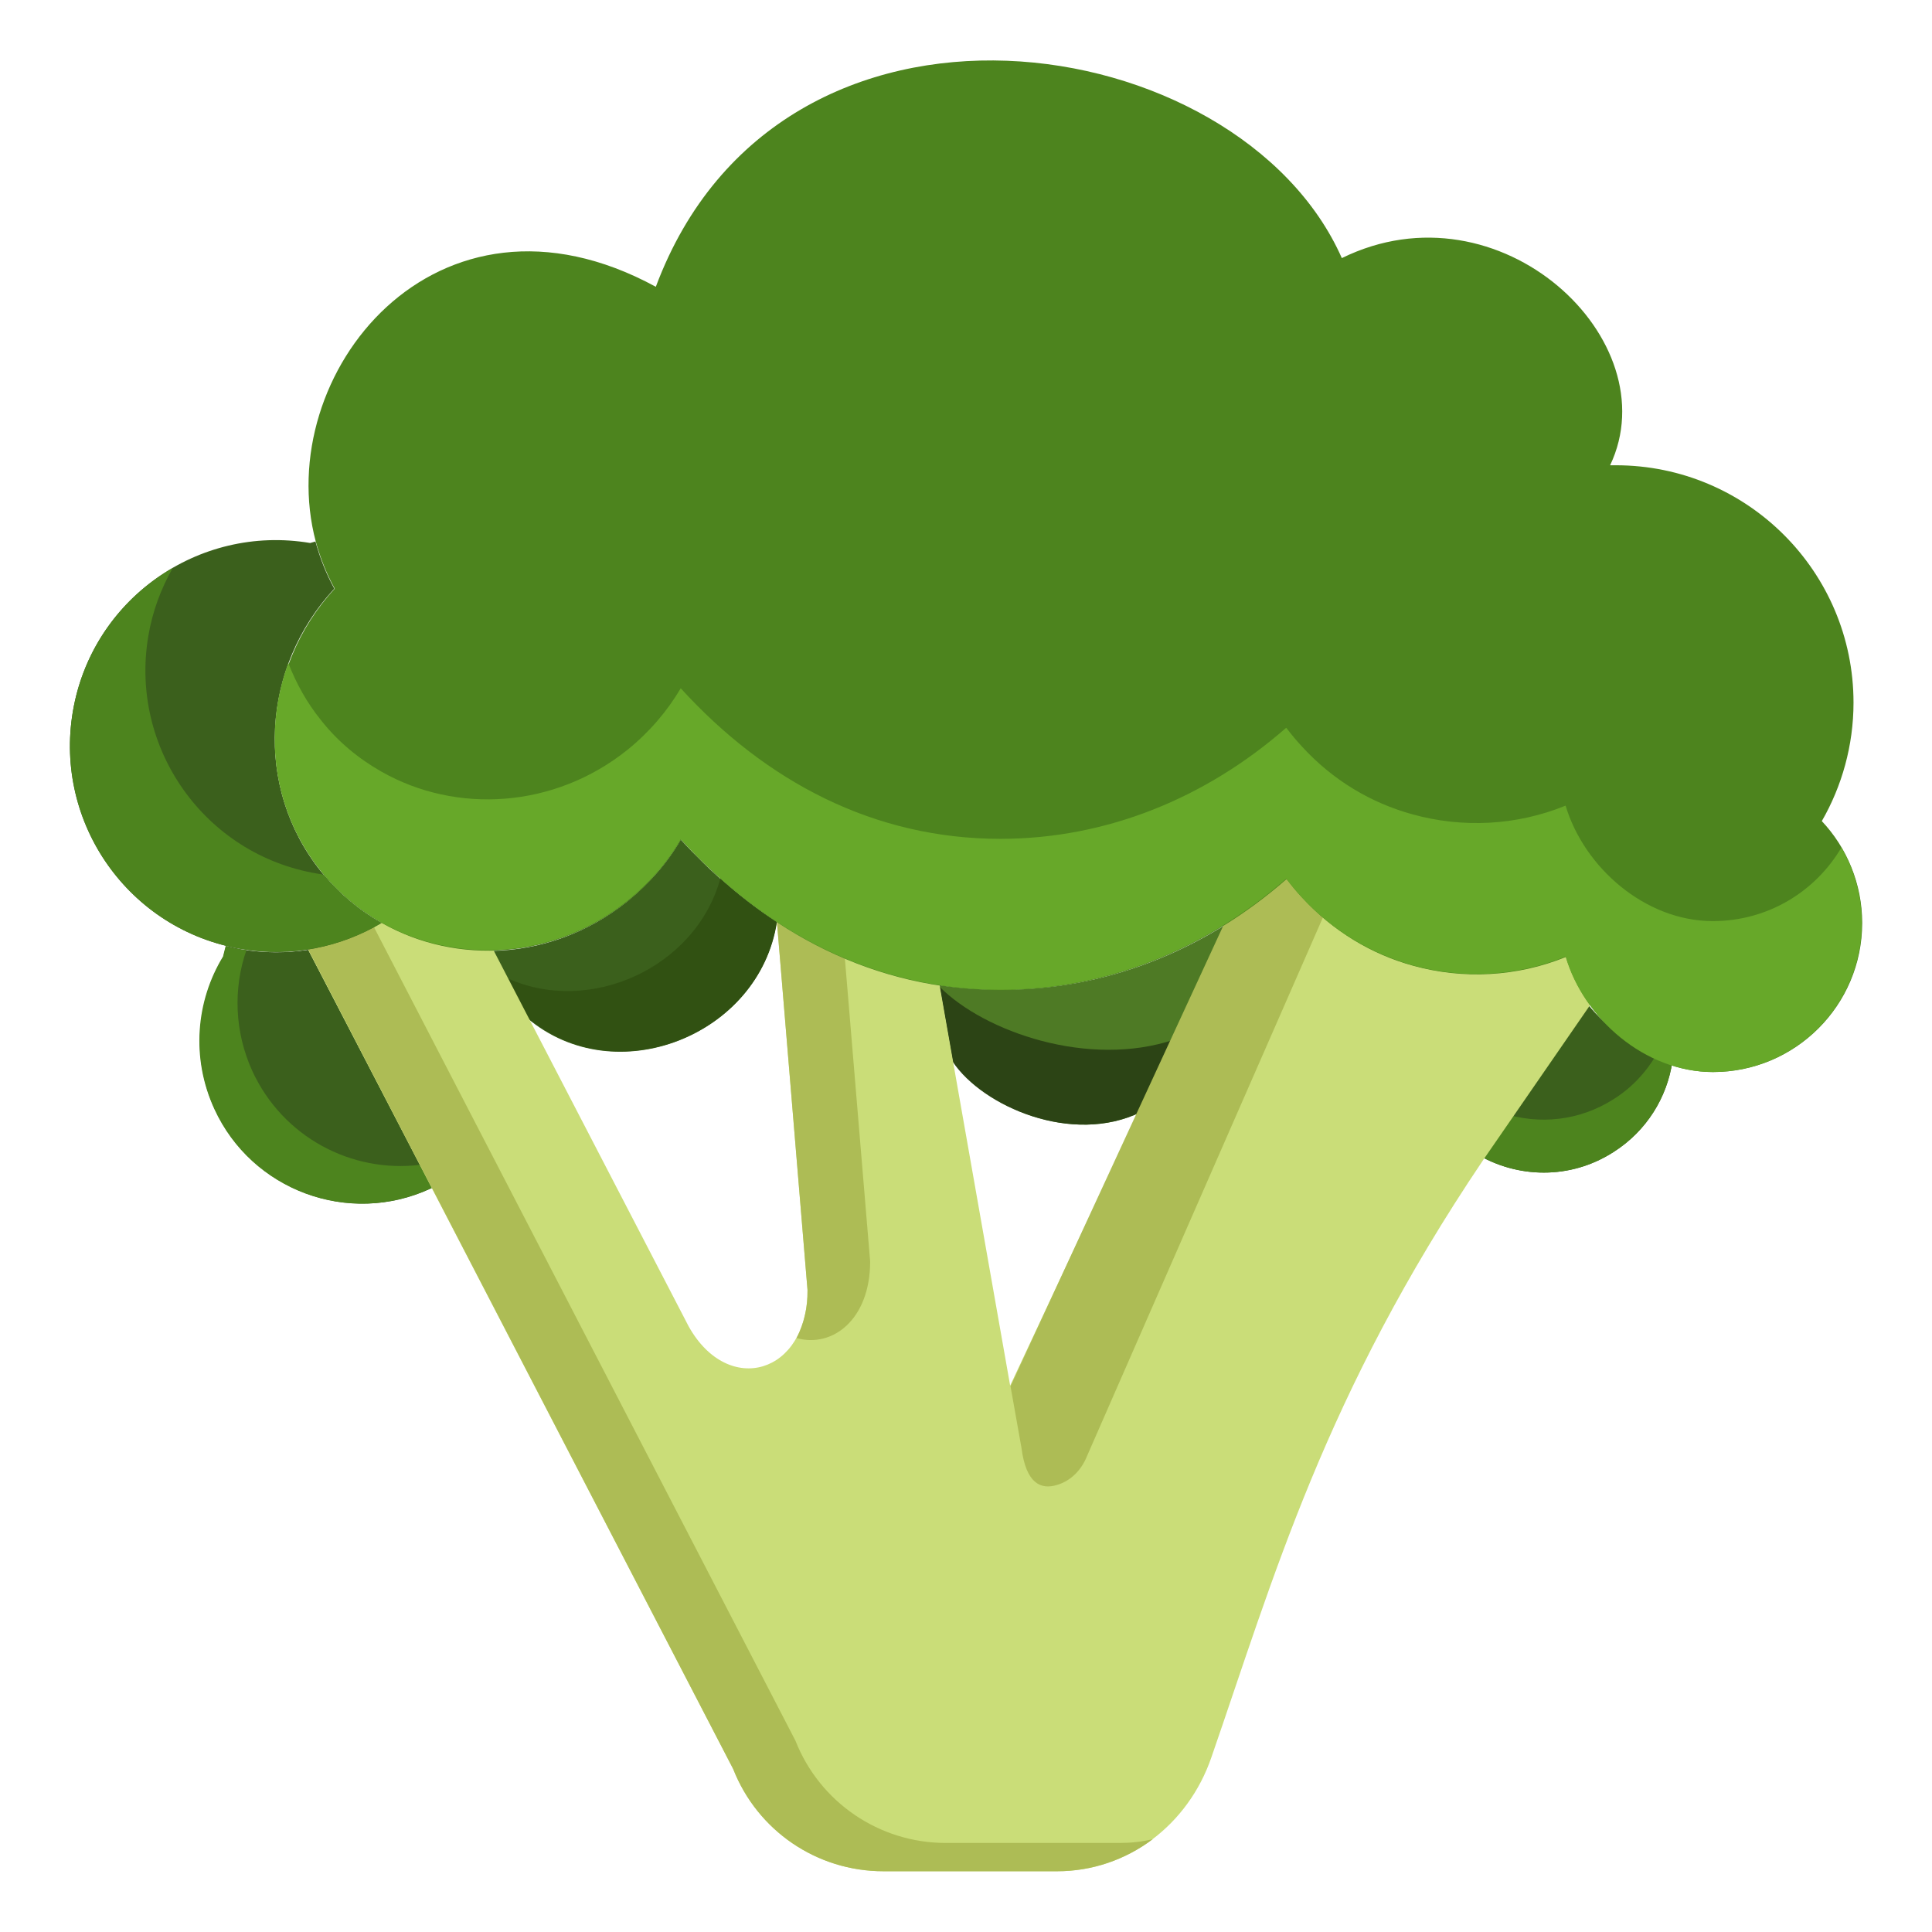
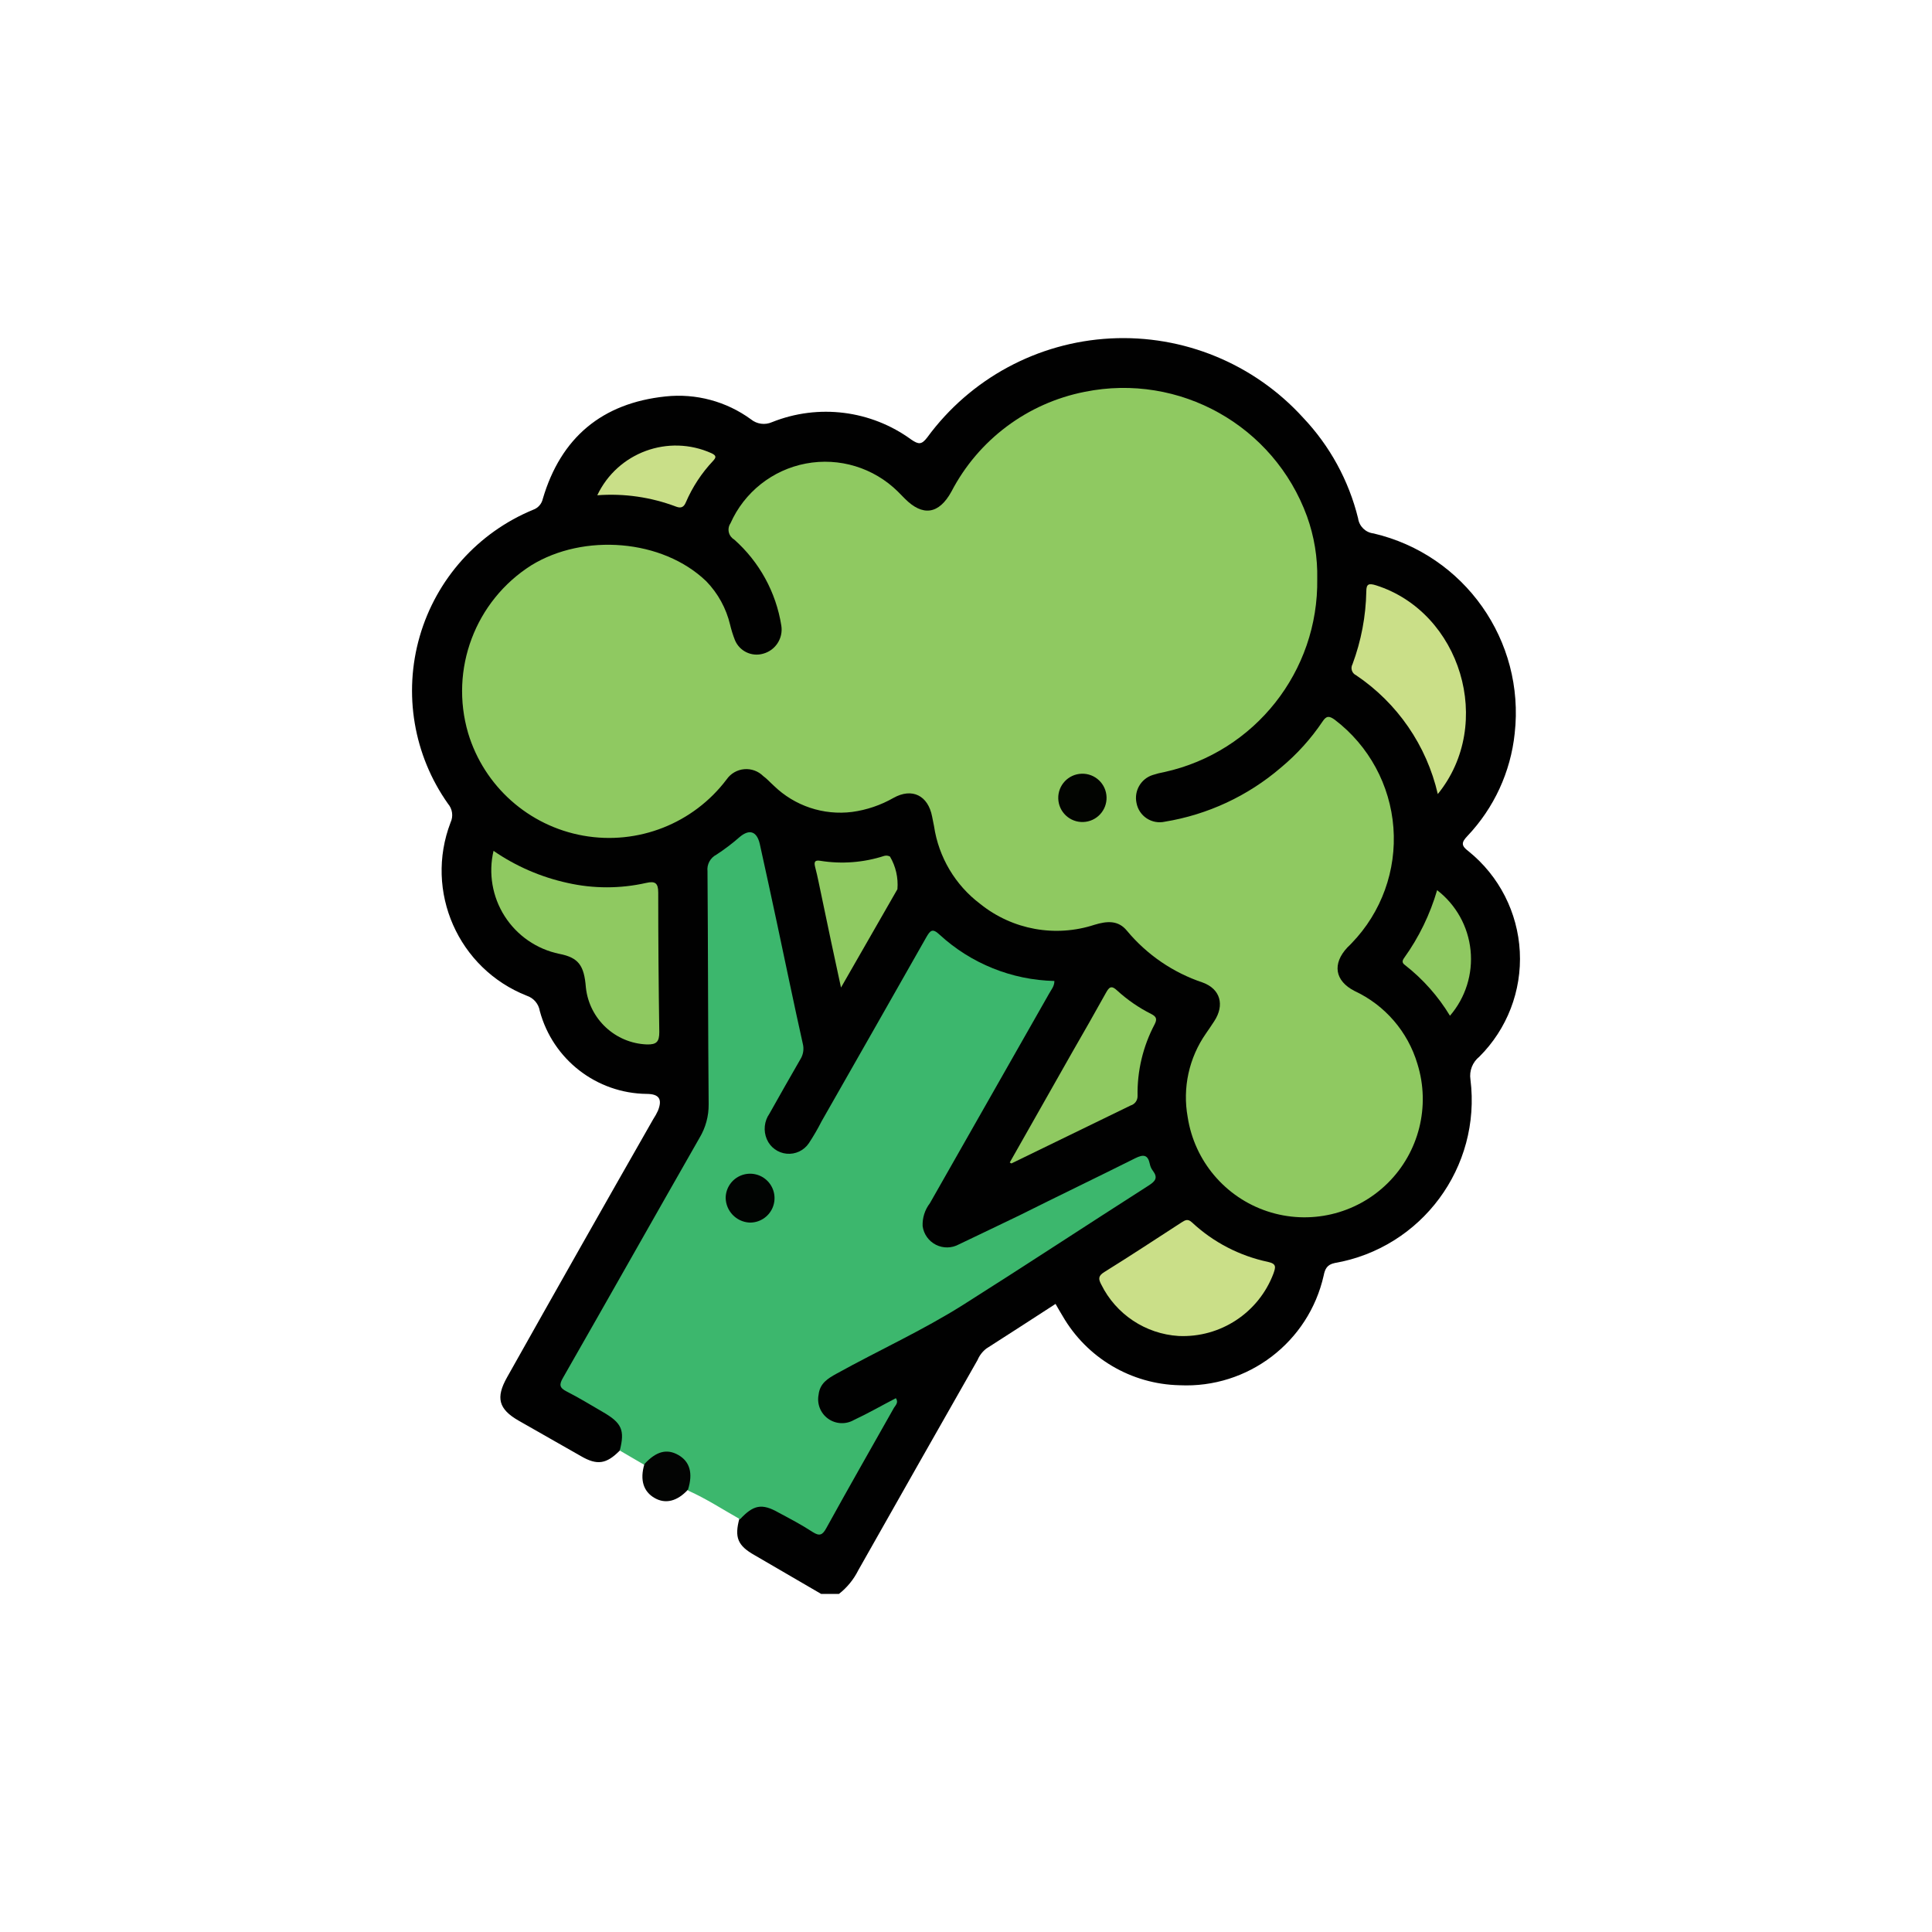
- <svg xmlns="http://www.w3.org/2000/svg" id="Layer_1" enable-background="new 0 0 512 512" viewBox="0 0 512 512">
-   <path id="XMLID_18_" d="m420.5 265.8-.3.3c-11.1 13.8-20.7 27-29.2 39.5l.1.1c10.9 6.6 25 7 36.5-.4 8.8-5.6 14.2-14.5 15.6-24l.1-.3c-9-2.3-17-7.9-22.8-15.2z" fill="#3b601c" />
-   <path id="XMLID_53_" d="m325.8 244.4-23.4 50.3c-18.2 8.9-41.8-1.5-49.8-13.3l-3.6-20.3c5.3.8 10.7 1.2 16.2 1.2 21.9.1 42.6-6.4 60.6-17.9z" fill="#4e7a25" />
-   <path id="XMLID_54_" d="m180.4 222.5c7.8 8.5 16.3 15.9 25.4 21.9-4.5 30-42.7 45.2-66.1 25.4-5.3-10.3-8.9-17.4-9.1-17.8 12.5-.3 25-4.6 35.6-13.1 5.9-4.8 10.7-10.3 14.2-16.4z" fill="#3b601c" />
-   <path id="XMLID_55_" d="m81.7 251.7 32.8 63.1-.4.2c-21.6 10-47.2.5-57.2-21.1-6.2-13.5-4.8-28.6 2.3-40.4l.7-2.8c1.3.3 2.7.6 4.1.9 6 1 12 1 17.7.1z" fill="#3b601c" />
-   <g id="XMLID_1_">
-     <path id="XMLID_11_" d="m66.9 283.9c-4.8-10.5-5.1-22-1.6-32.1-.5-.1-.9-.1-1.4-.2-1.4-.2-2.7-.5-4.1-.9l-.7 2.8c-7.2 11.8-8.5 26.9-2.3 40.4 9.9 21.6 35.5 31.1 57.2 21.1l.5-.2-3.2-6.1c-18.1 2.2-36.3-7.3-44.4-24.8z" fill="#4d841e" />
-   </g>
-   <g id="XMLID_12_">
-     <path id="XMLID_13_" d="m190.9 232.8c-6.5 23.7-34.7 36.4-56.5 26.4 1.5 2.9 3.3 6.4 5.4 10.5 23.3 19.8 61.5 4.7 66.1-25.4-5.2-3.3-10.2-7.2-15-11.5z" fill="#315112" />
-   </g>
-   <path id="XMLID_15_" d="m249 261.5 3.5 19.9c7.9 11.8 31.6 22.2 49.8 13.3l8.9-19.2c-22.6 7.6-50.3-2-62.2-14z" fill="#2c4415" />
-   <g id="XMLID_16_">
-     <path id="XMLID_17_" d="m427.6 291.3c-9.1 5.8-19.8 6.8-29.3 3.7-2.5 3.6-5 7.1-7.3 10.6l.1.1c10.9 6.6 25 7 36.5-.4 8.8-5.6 14.2-14.5 15.6-24l.1-.3c-1.5-.4-3-.9-4.4-1.4-2.7 4.6-6.5 8.7-11.3 11.7z" fill="#4d841e" />
-   </g>
-   <path d="m331.8 230.4-64.1 136.8-18.7-106.1c-15.4-2.4-30.1-8.1-43.1-16.8l8.1 97.5c.1 22.3-21 28.5-31.5 9.7l-59.5-114.7-41.8 14 113.1 218c6.4 16.3 22.1 27.1 39.8 27.1h46.1c18.7 0 34.7-12.4 40.8-30.1 16.5-47.6 30-96 72-158.3l36.3-52.6z" fill="#cadd78" />
-   <g fill="#adbc55">
-     <path d="m296.7 488.4h-46.1c-17.6 0-33.4-10.8-39.8-27.1l-111.7-215.6-17.4 5.9 112.6 217.2c6.4 16.3 22.1 27.1 39.8 27.1h46.1c9.1 0 18-3 25.3-8.5-2.9.7-5.8 1-8.8 1z" />
-     <path d="m223.9 254c-6.3-2.7-12.3-5.9-18-9.6l8.1 97.5c.1 4.4-.9 8.8-2.9 12.7 9.6 2.7 19.5-5 19.5-20.3z" />
-     <path d="m333.8 224.5-66 142.9 2.9 16.3c1.2 9.4 5.1 11.2 9.5 9.8 3.7-1.1 6.5-4.1 7.9-7.7l70.6-161.2z" />
-   </g>
-   <path id="XMLID_27_" d="m88.6 156c-19.3 20.8-21.4 52.7-3.5 75 4.6 5.7 10 10.2 16 13.6-10.8 6.4-23.8 9.2-37.1 6.9-29.7-5-49.7-33.2-44.7-62.9s33.2-49.7 62.9-44.7l1.4-.4c1.2 4.4 2.8 8.5 5 12.5z" fill="#3b601c" />
-   <path id="XMLID_26_" d="m415 253.6c-13 5.3-27.3 6-40.6 2.3-10.9-3-21.1-9.1-29.3-18-1.5-1.6-2.8-3.2-4.1-4.9l-.2.1c-21.1 18.4-47.3 29.3-75.6 29.3-33.4 0-62.1-15.1-84.7-39.9-3.6 6.1-8.3 11.6-14.1 16.3-19.3 15.5-45.3 17.1-65.2 5.8-6-3.4-11.4-7.9-16-13.6-17.8-22.2-15.8-54.1 3.5-75-2.2-4-3.8-8.1-5-12.4-11.8-44.2 31.8-99.3 90.1-67.6 32.9-88.1 154.6-69.1 181.8-7.6 41.9-20.6 86.8 21.8 71.1 54.9h1.5c34.8 0 63 28.2 63 62.9 0 11.4-3.1 22.2-8.4 31.4 6.6 7 10.7 16.6 10.7 27 0 21.8-17.7 39.5-39.5 39.5-18 0-34.2-14.2-39-30.5z" fill="#4d841e" />
-   <g id="XMLID_2_">
-     <path id="XMLID_10_" d="m453.9 244.1c-17.9 0-34.1-14.2-39-30.6-13 5.3-27.3 6-40.6 2.3-10.9-3-21.1-9-29.3-18-1.5-1.6-2.8-3.2-4.1-4.9l-.2.1c-21.1 18.4-47.3 29.3-75.6 29.3-33.4 0-62.1-15.1-84.7-39.9-3.6 6.1-8.3 11.6-14.1 16.3-19.3 15.5-45.3 17.1-65.2 5.8-6-3.4-11.5-7.9-16-13.6-3.8-4.7-6.6-9.8-8.7-15.2-6.7 18.3-4.2 39.2 8.7 55.2 4.6 5.7 10 10.2 16 13.6 19.9 11.2 45.9 9.7 65.2-5.8 5.8-4.7 10.6-10.2 14.1-16.3 22.6 24.7 51.3 39.9 84.7 39.9 28.3 0 54.5-10.9 75.6-29.3l.2-.1c1.3 1.7 2.6 3.3 4.1 4.9 8.2 8.9 18.4 14.9 29.3 18 13.3 3.7 27.6 3 40.6-2.3 4.8 16.4 21 30.6 39 30.6 21.8 0 39.5-17.7 39.5-39.5 0-7.3-2-14.1-5.4-20-6.9 11.7-19.5 19.5-34.1 19.5z" fill="#67a829" />
-   </g>
-   <g id="XMLID_6_">
-     <path id="XMLID_7_" d="m85.8 231.8c-.6-.1-1.2-.2-1.8-.3-29.7-5-49.7-33.2-44.7-62.9 1.1-6.6 3.4-12.7 6.5-18.1-13.6 7.8-23.7 21.5-26.5 38.1-5 29.7 15 57.9 44.7 62.9 13.3 2.2 26.3-.5 37.1-6.9-5.7-3.2-10.9-7.5-15.3-12.8z" fill="#4d841e" />
-   </g>
+ <svg xmlns="http://www.w3.org/2000/svg" id="Layer_1" data-name="Layer 1" viewBox="0 0 200 200">
+   <defs>
+     <style>.cls-1{fill:#010101;}.cls-2{fill:#3cb76d;}.cls-3{fill:#030403;}.cls-4{fill:#8fc961;}.cls-5{fill:#cadf88;}.cls-6{fill:#8fc861;}.cls-7{fill:#c9df88;}.cls-8{fill:#010402;}.cls-9{fill:#020401;}</style>
+   </defs>
+   <path class="cls-1" d="M64.16,150.16c-1.38,1.4-2.34,1.55-4,.59l-6.48-3.69c-2.07-1.19-2.38-2.37-1.19-4.48Q60,129.21,67.62,115.86a6.34,6.34,0,0,0,.49-.88c.48-1.2.12-1.73-1.15-1.74a11.59,11.59,0,0,1-11.08-8.58,2,2,0,0,0-1.34-1.58,13.92,13.92,0,0,1-7.9-17.93,1.8,1.8,0,0,0-.26-1.94,20.26,20.26,0,0,1,8.81-30.44,1.55,1.55,0,0,0,1-1.13c1.87-6.35,6.14-9.91,12.7-10.6a12.7,12.7,0,0,1,8.85,2.37,2.1,2.1,0,0,0,2.18.29,15,15,0,0,1,14.42,1.81c.73.49,1.05.56,1.65-.23a25.16,25.16,0,0,1,38.9-2.05,23.2,23.2,0,0,1,5.7,10.43,1.82,1.82,0,0,0,1.6,1.56,19.08,19.08,0,0,1,14.61,20.71,18.19,18.19,0,0,1-4.89,10.61c-.64.67-.67,1,.12,1.59a14.3,14.3,0,0,1,1.11,21.26,2.53,2.53,0,0,0-.92,2.36,17.12,17.12,0,0,1-14.06,19c-.78.16-1,.62-1.13,1.28a14.58,14.58,0,0,1-14.92,11.37A14.34,14.34,0,0,1,110,136.23c-.24-.39-.47-.79-.73-1.25-2.41,1.56-4.78,3.1-7.16,4.62a2.92,2.92,0,0,0-.91,1.18Q95,151.67,88.85,162.55a7.16,7.16,0,0,1-2,2.45H85l-6.87-4c-1.78-1-2.12-1.85-1.58-3.83a2.37,2.37,0,0,1,3.28-1.35,23.89,23.89,0,0,1,3.45,1.86c1.55.87,1.61.84,2.48-.75,1.89-3.45,3.89-6.83,5.83-10.26a2.66,2.66,0,0,0,.53-1.19c-1.36.57-2.57,1.35-3.9,1.86a2.71,2.71,0,0,1-3.48-1.26,2.89,2.89,0,0,1,.81-3.64,12.69,12.69,0,0,1,1.75-1c2.16-1.16,4.3-2.37,6.5-3.44a122.74,122.74,0,0,0,12.26-7.4c4-2.58,8-5.19,12.06-7.76.55-.36,1.21-.64.88-1.57-.41-1.18-.66-1.3-1.83-.78-5.67,2.56-11.11,5.58-16.78,8.14-.27.12-.53.27-.8.39-1.56.69-2.65.56-3.61-.43s-1.1-2.1-.29-3.62c1.83-3.43,3.82-6.78,5.74-10.16,2.23-3.93,4.44-7.88,6.71-11.8.62-1.06.6-1.15-.63-1.29a17.88,17.88,0,0,1-10.08-4.37c-.73-.64-1.12-.39-1.55.36-3,5.27-6,10.6-9,15.87-.83,1.43-1.61,2.89-2.43,4.32-1,1.67-2.61,2.3-4,1.54s-1.93-2.4-1.07-4.16,1.93-3.48,2.93-5.2a3.14,3.14,0,0,0,.42-2.41c-1.46-6.52-2.8-13.06-4.25-19.59-.37-1.68-.72-1.66-2.22-.74-2.07,1.27-2.68,2.91-2.62,5.33.19,7.06,0,14.13.1,21.19a9,9,0,0,1-1.28,4.68c-4.53,7.83-9,15.72-13.42,23.59-.76,1.34-.74,1.34.62,2.11s2.54,1.35,3.72,2.18C64.87,147.48,65.12,148.76,64.16,150.16Z" />
+   <path class="cls-2" d="M64.16,150.16c.54-2.12.21-2.86-1.77-4-1.24-.72-2.46-1.47-3.74-2.12-.74-.38-.78-.7-.37-1.41,4.73-8.27,9.41-16.57,14.14-24.85a6.61,6.61,0,0,0,.94-3.47c-.07-8-.06-16.07-.12-24.11a1.72,1.72,0,0,1,.93-1.73,21.15,21.15,0,0,0,2.42-1.84c1-.83,1.77-.58,2.07.77.6,2.72,1.19,5.43,1.77,8.15.89,4.16,1.74,8.32,2.67,12.47a2.08,2.08,0,0,1-.26,1.66c-1.08,1.86-2.13,3.73-3.19,5.61a2.74,2.74,0,0,0-.27,2.64,2.49,2.49,0,0,0,4.35.42,23.56,23.56,0,0,0,1.33-2.29c3.61-6.34,7.23-12.68,10.81-19,.43-.76.66-1,1.41-.29a18.17,18.17,0,0,0,11.87,4.78c0,.55-.31.88-.52,1.26L96.26,124.56a3.63,3.63,0,0,0-.75,2.37,2.55,2.55,0,0,0,3.75,1.89c2.11-1,4.17-2,6.26-3,4-2,8-3.92,12-5.92.84-.42,1.31-.38,1.51.6a1.67,1.67,0,0,0,.31.69c.56.74.26,1.09-.44,1.54-6.4,4.09-12.75,8.27-19.17,12.33-4.21,2.66-8.76,4.72-13.11,7.13-.91.5-1.75,1-1.88,2.19A2.47,2.47,0,0,0,88.39,147c1.48-.69,2.9-1.51,4.35-2.26.29.44,0,.69-.2,1-2.34,4.15-4.71,8.29-7,12.45-.39.71-.69.87-1.42.4-1.13-.74-2.33-1.37-3.51-2-1.75-1-2.62-.8-4,.68-1.78-1-3.48-2.12-5.35-2.95-.23-.21-.15-.47-.09-.7a2.28,2.28,0,0,0-3.64-2.33,1.51,1.51,0,0,1-.78.38Z" />
+   <path class="cls-3" d="M66.71,151.56c1.21-1.32,2.32-1.62,3.51-.94s1.54,1.88,1,3.59c-1.12,1.21-2.33,1.51-3.46.86S66.21,153.23,66.71,151.56Z" />
+   <path class="cls-4" d="M136.36,59.92a20.17,20.17,0,0,1-15.81,20,8.86,8.86,0,0,0-1.23.31,2.49,2.49,0,0,0-1.67,2.89,2.44,2.44,0,0,0,2.94,1.94,24.51,24.51,0,0,0,12-5.59,22.57,22.57,0,0,0,4.32-4.78c.4-.61.69-.6,1.28-.17a15.51,15.51,0,0,1,1.74,23.11c-.14.16-.3.3-.45.45-1.58,1.69-1.31,3.46.75,4.51a12.14,12.14,0,0,1,6.5,7.54,12.24,12.24,0,1,1-23.78,5.52,11.53,11.53,0,0,1,1.9-8.68c.29-.42.58-.84.85-1.26,1.09-1.67.64-3.33-1.2-4a17.35,17.35,0,0,1-7.84-5.36c-.91-1.12-2.09-1-3.35-.62a12.61,12.61,0,0,1-11.83-2.15,12.35,12.35,0,0,1-4.79-8.06c-.06-.34-.14-.67-.2-1-.42-2.17-2.07-3-4-1.92a11.82,11.82,0,0,1-4.27,1.45,9.86,9.86,0,0,1-8.11-2.71c-.38-.34-.72-.73-1.1-1a2.48,2.48,0,0,0-3.78.33,15.24,15.24,0,0,1-26.77-4.78A15.43,15.43,0,0,1,55,58.52c5.41-3.33,13.57-2.73,18.12,1.66a9.69,9.69,0,0,1,2.46,4.49,11.92,11.92,0,0,0,.49,1.57A2.43,2.43,0,0,0,79,67.67a2.59,2.59,0,0,0,1.88-2.92A15.05,15.05,0,0,0,76,55.85a1.18,1.18,0,0,1-.38-1.68,10.72,10.72,0,0,1,17.33-3.28l.71.72c1.86,1.88,3.54,1.63,4.83-.72a19.88,19.88,0,0,1,13.81-10.33,20.22,20.22,0,0,1,23,12.89A18,18,0,0,1,136.36,59.92Z" />
+   <path class="cls-4" d="M51.09,88.08a21.63,21.63,0,0,0,7.66,3.32,18.48,18.48,0,0,0,8.14,0c.92-.21,1.25,0,1.25,1q0,7.22.11,14.44c0,1-.28,1.3-1.27,1.28a6.6,6.6,0,0,1-6.33-5.9c-.18-2.26-.74-3.09-2.76-3.48A8.83,8.83,0,0,1,51.09,88.08Z" />
+   <path class="cls-5" d="M122,138.3a9.6,9.6,0,0,1-8-5.33c-.3-.57-.33-.89.32-1.29,2.69-1.67,5.33-3.41,8-5.14.39-.25.65-.39,1.07,0a16.55,16.55,0,0,0,7.87,4.09c.91.2.79.55.57,1.2A10,10,0,0,1,122,138.3Z" />
+   <path class="cls-5" d="M148.84,82.2a20.32,20.32,0,0,0-8.46-12.3.82.82,0,0,1-.37-1.14,22.81,22.81,0,0,0,1.43-7.54c0-.77.25-.86,1-.63C151.21,63.37,154.75,74.93,148.84,82.2Z" />
+   <path class="cls-4" d="M104.53,120.34q3.23-5.7,6.46-11.4c1.16-2,2.34-4.09,3.49-6.15.33-.6.56-.83,1.17-.25a15.61,15.61,0,0,0,3.53,2.43c.55.28.61.54.35,1.06a15.26,15.26,0,0,0-1.77,7.41,1,1,0,0,1-.72,1l-12.34,6Z" />
+   <path class="cls-4" d="M87.06,102.23c-.72-3.34-1.38-6.38-2-9.41-.22-1-.41-2.06-.68-3.08-.14-.55,0-.72.54-.63a14.14,14.14,0,0,0,6.62-.51.8.8,0,0,1,.59.07,5.71,5.71,0,0,1,.77,3.38Z" />
+   <path class="cls-6" d="M148.77,92.15a9,9,0,0,1,1.33,13,19.36,19.36,0,0,0-4.66-5.25c-.31-.22-.3-.44-.08-.74A23.12,23.12,0,0,0,148.77,92.15Z" />
+   <path class="cls-7" d="M61.83,51.27a9,9,0,0,1,11.83-4.35c.55.26.46.46.14.81A14.7,14.7,0,0,0,71,52c-.2.47-.47.65-1,.45A19,19,0,0,0,61.83,51.27Z" />
+   <path class="cls-8" d="M75.12,124a2.53,2.53,0,1,1,2.44,2.56A2.61,2.61,0,0,1,75.12,124Z" />
+   <path class="cls-9" d="M114.55,82.52a2.48,2.48,0,0,1-5,.15,2.48,2.48,0,1,1,5-.15Z" />
</svg>
